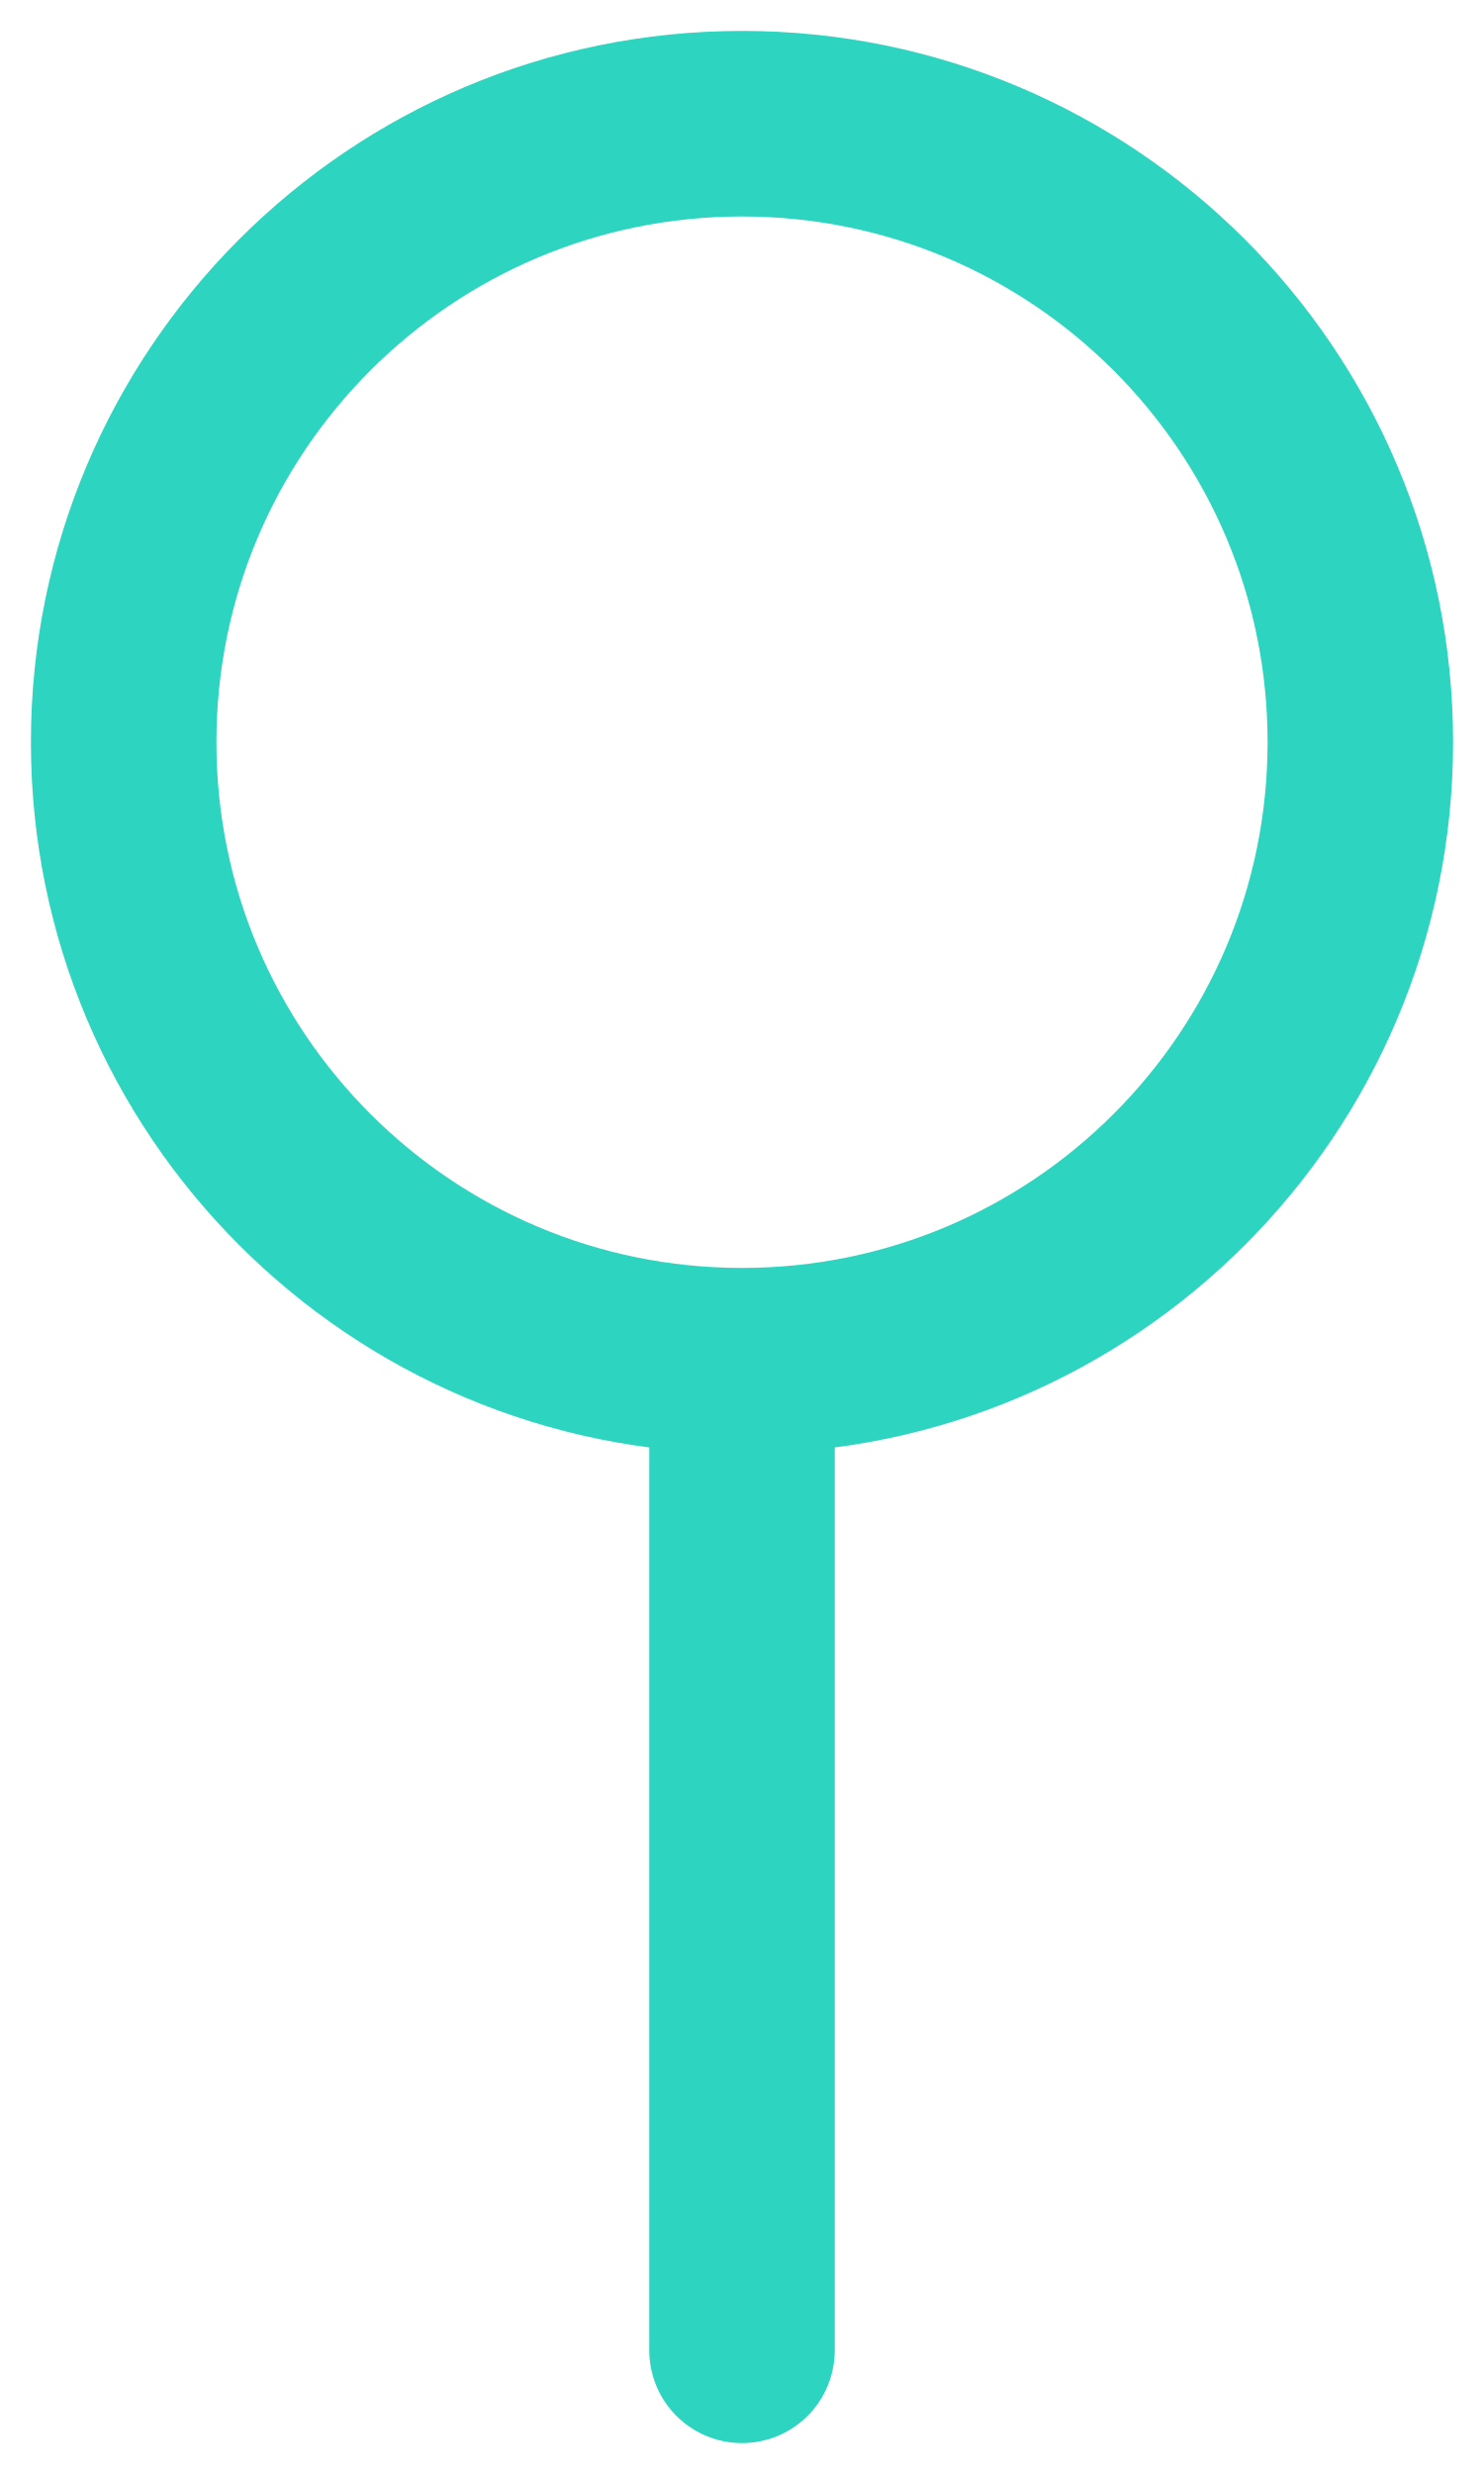
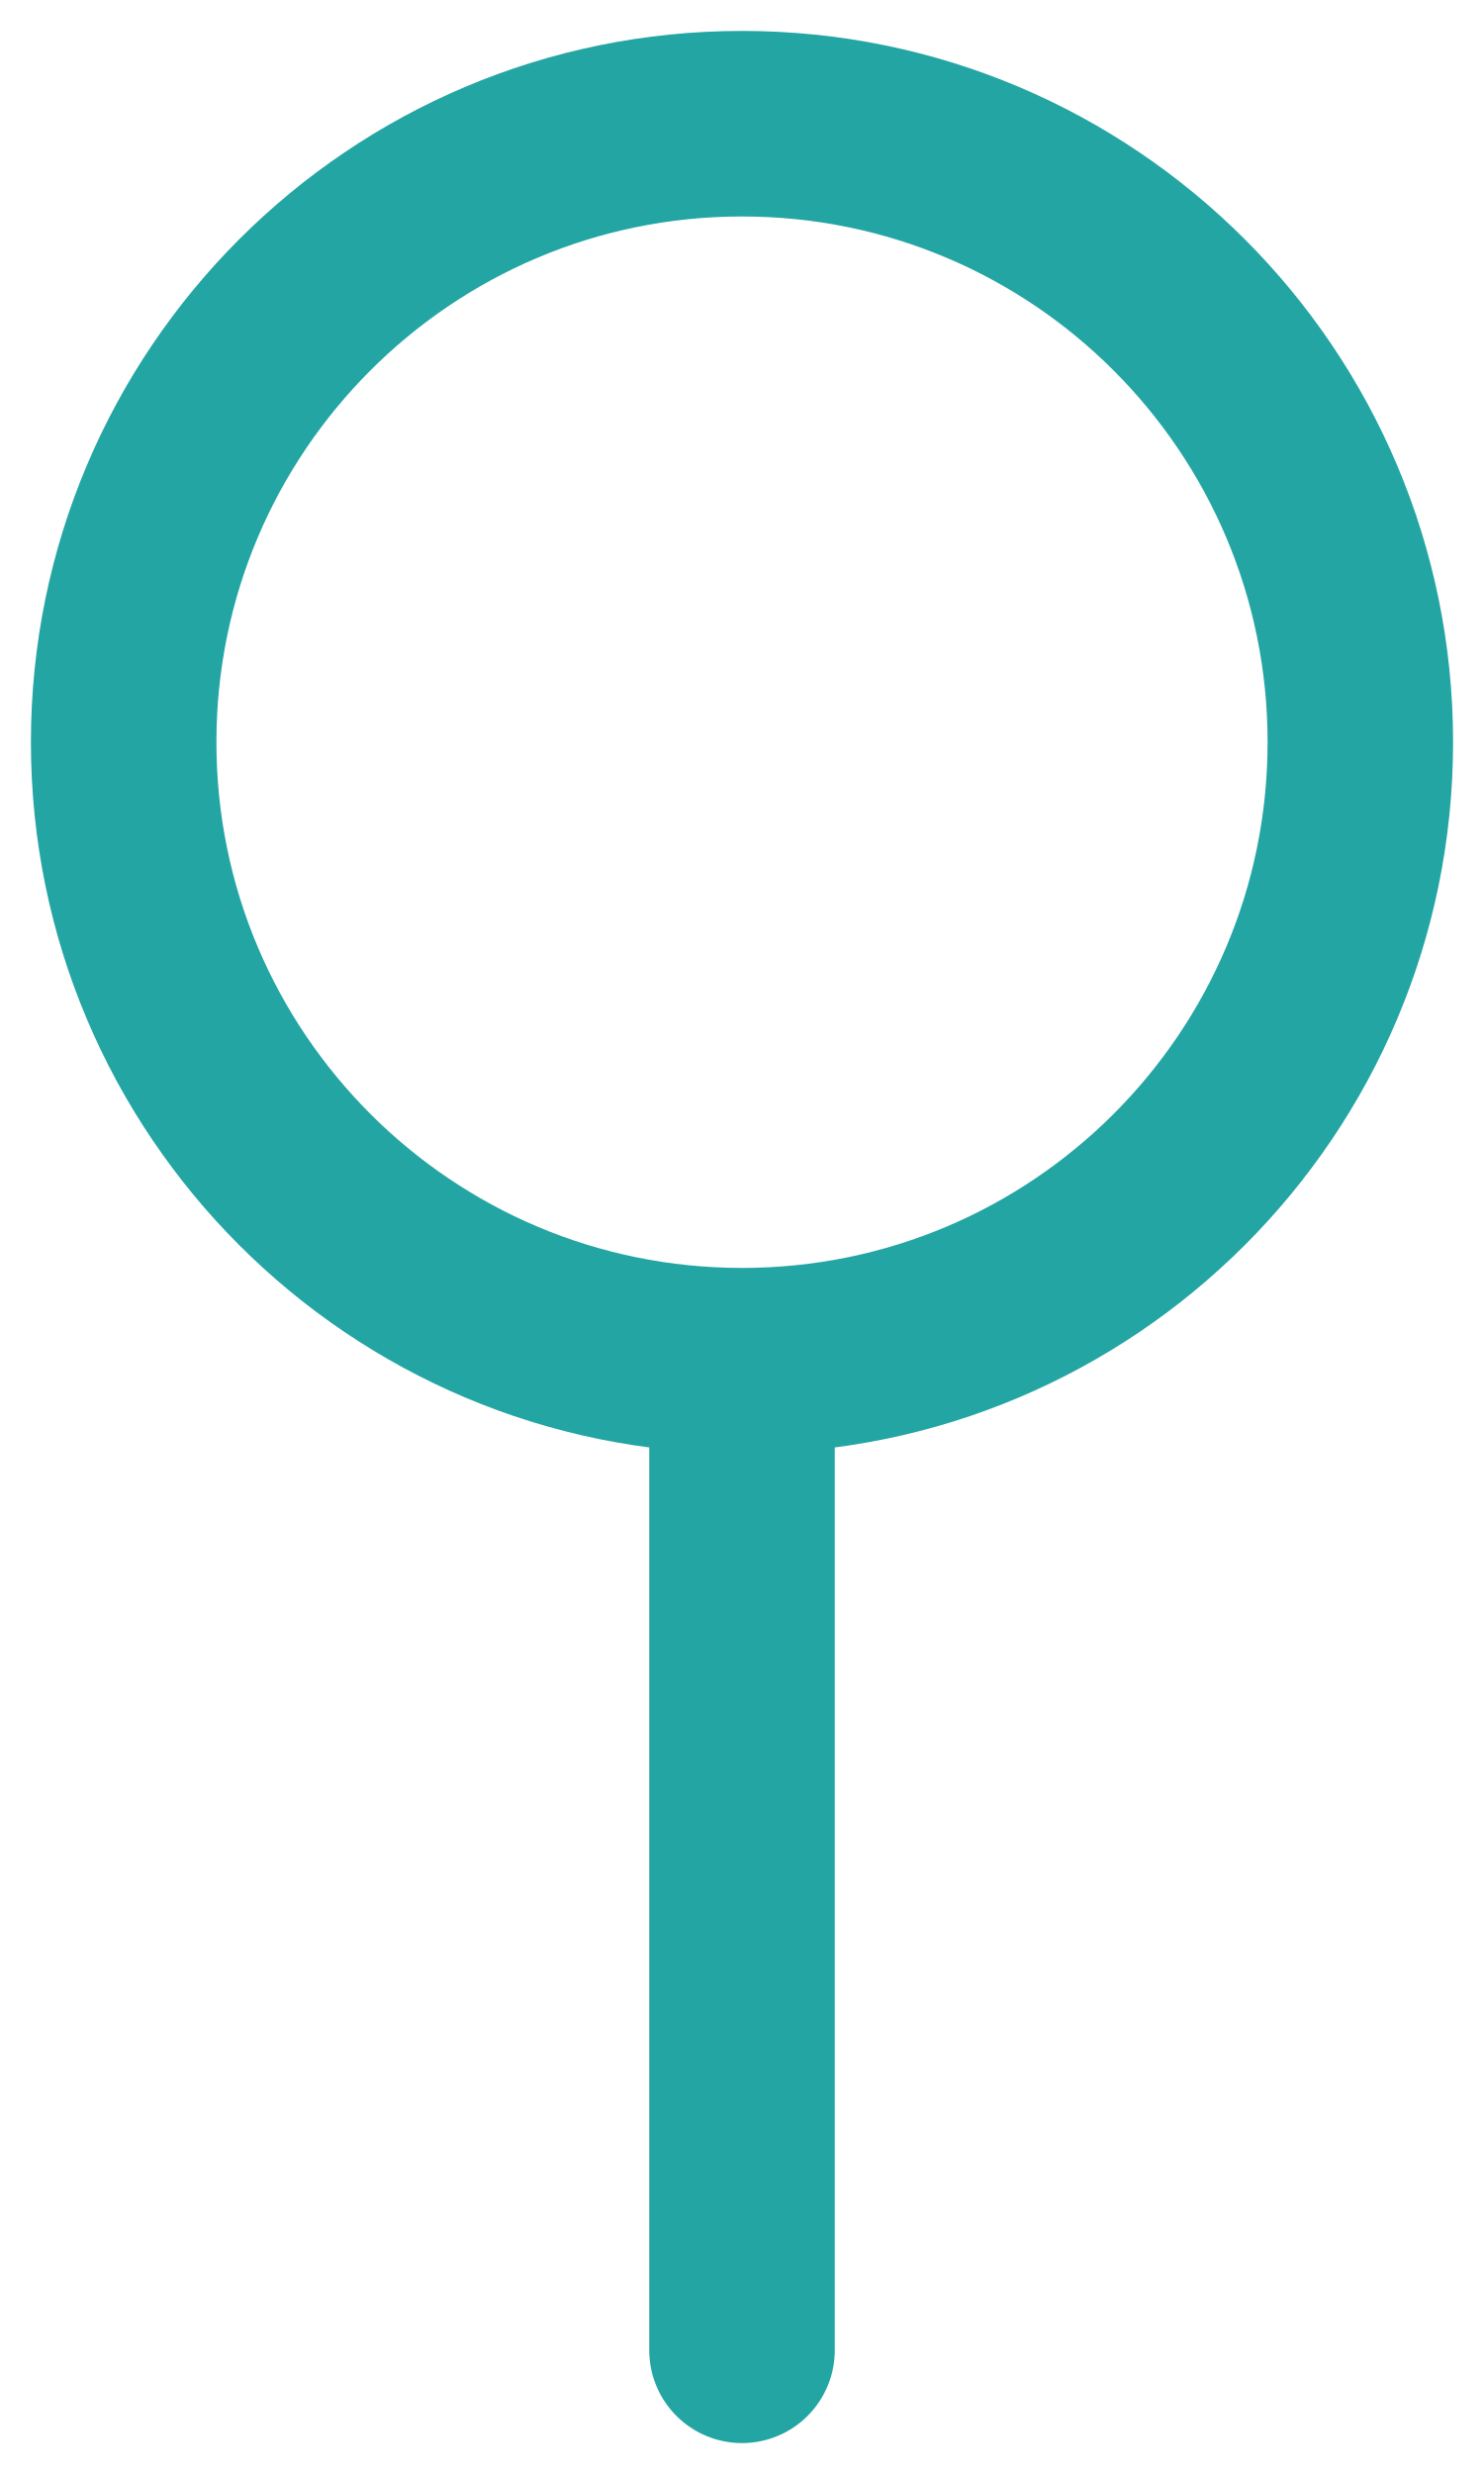
<svg xmlns="http://www.w3.org/2000/svg" width="12" height="20" viewBox="0 0 12 20" fill="none">
-   <path d="M6 11V19M6 11C8.761 11 11 8.761 11 6C11 3.239 8.761 1 6 1C3.239 1 1 3.239 1 6C1 8.761 3.239 11 6 11Z" stroke="#2DD4BF" stroke-width="1.5" stroke-linecap="round" stroke-linejoin="round" />
+   <path d="M6 11V19M6 11C8.761 11 11 8.761 11 6C11 3.239 8.761 1 6 1C3.239 1 1 3.239 1 6C1 8.761 3.239 11 6 11Z" stroke="#23A5A4" stroke-width="1.5" stroke-linecap="round" stroke-linejoin="round" />
</svg>
